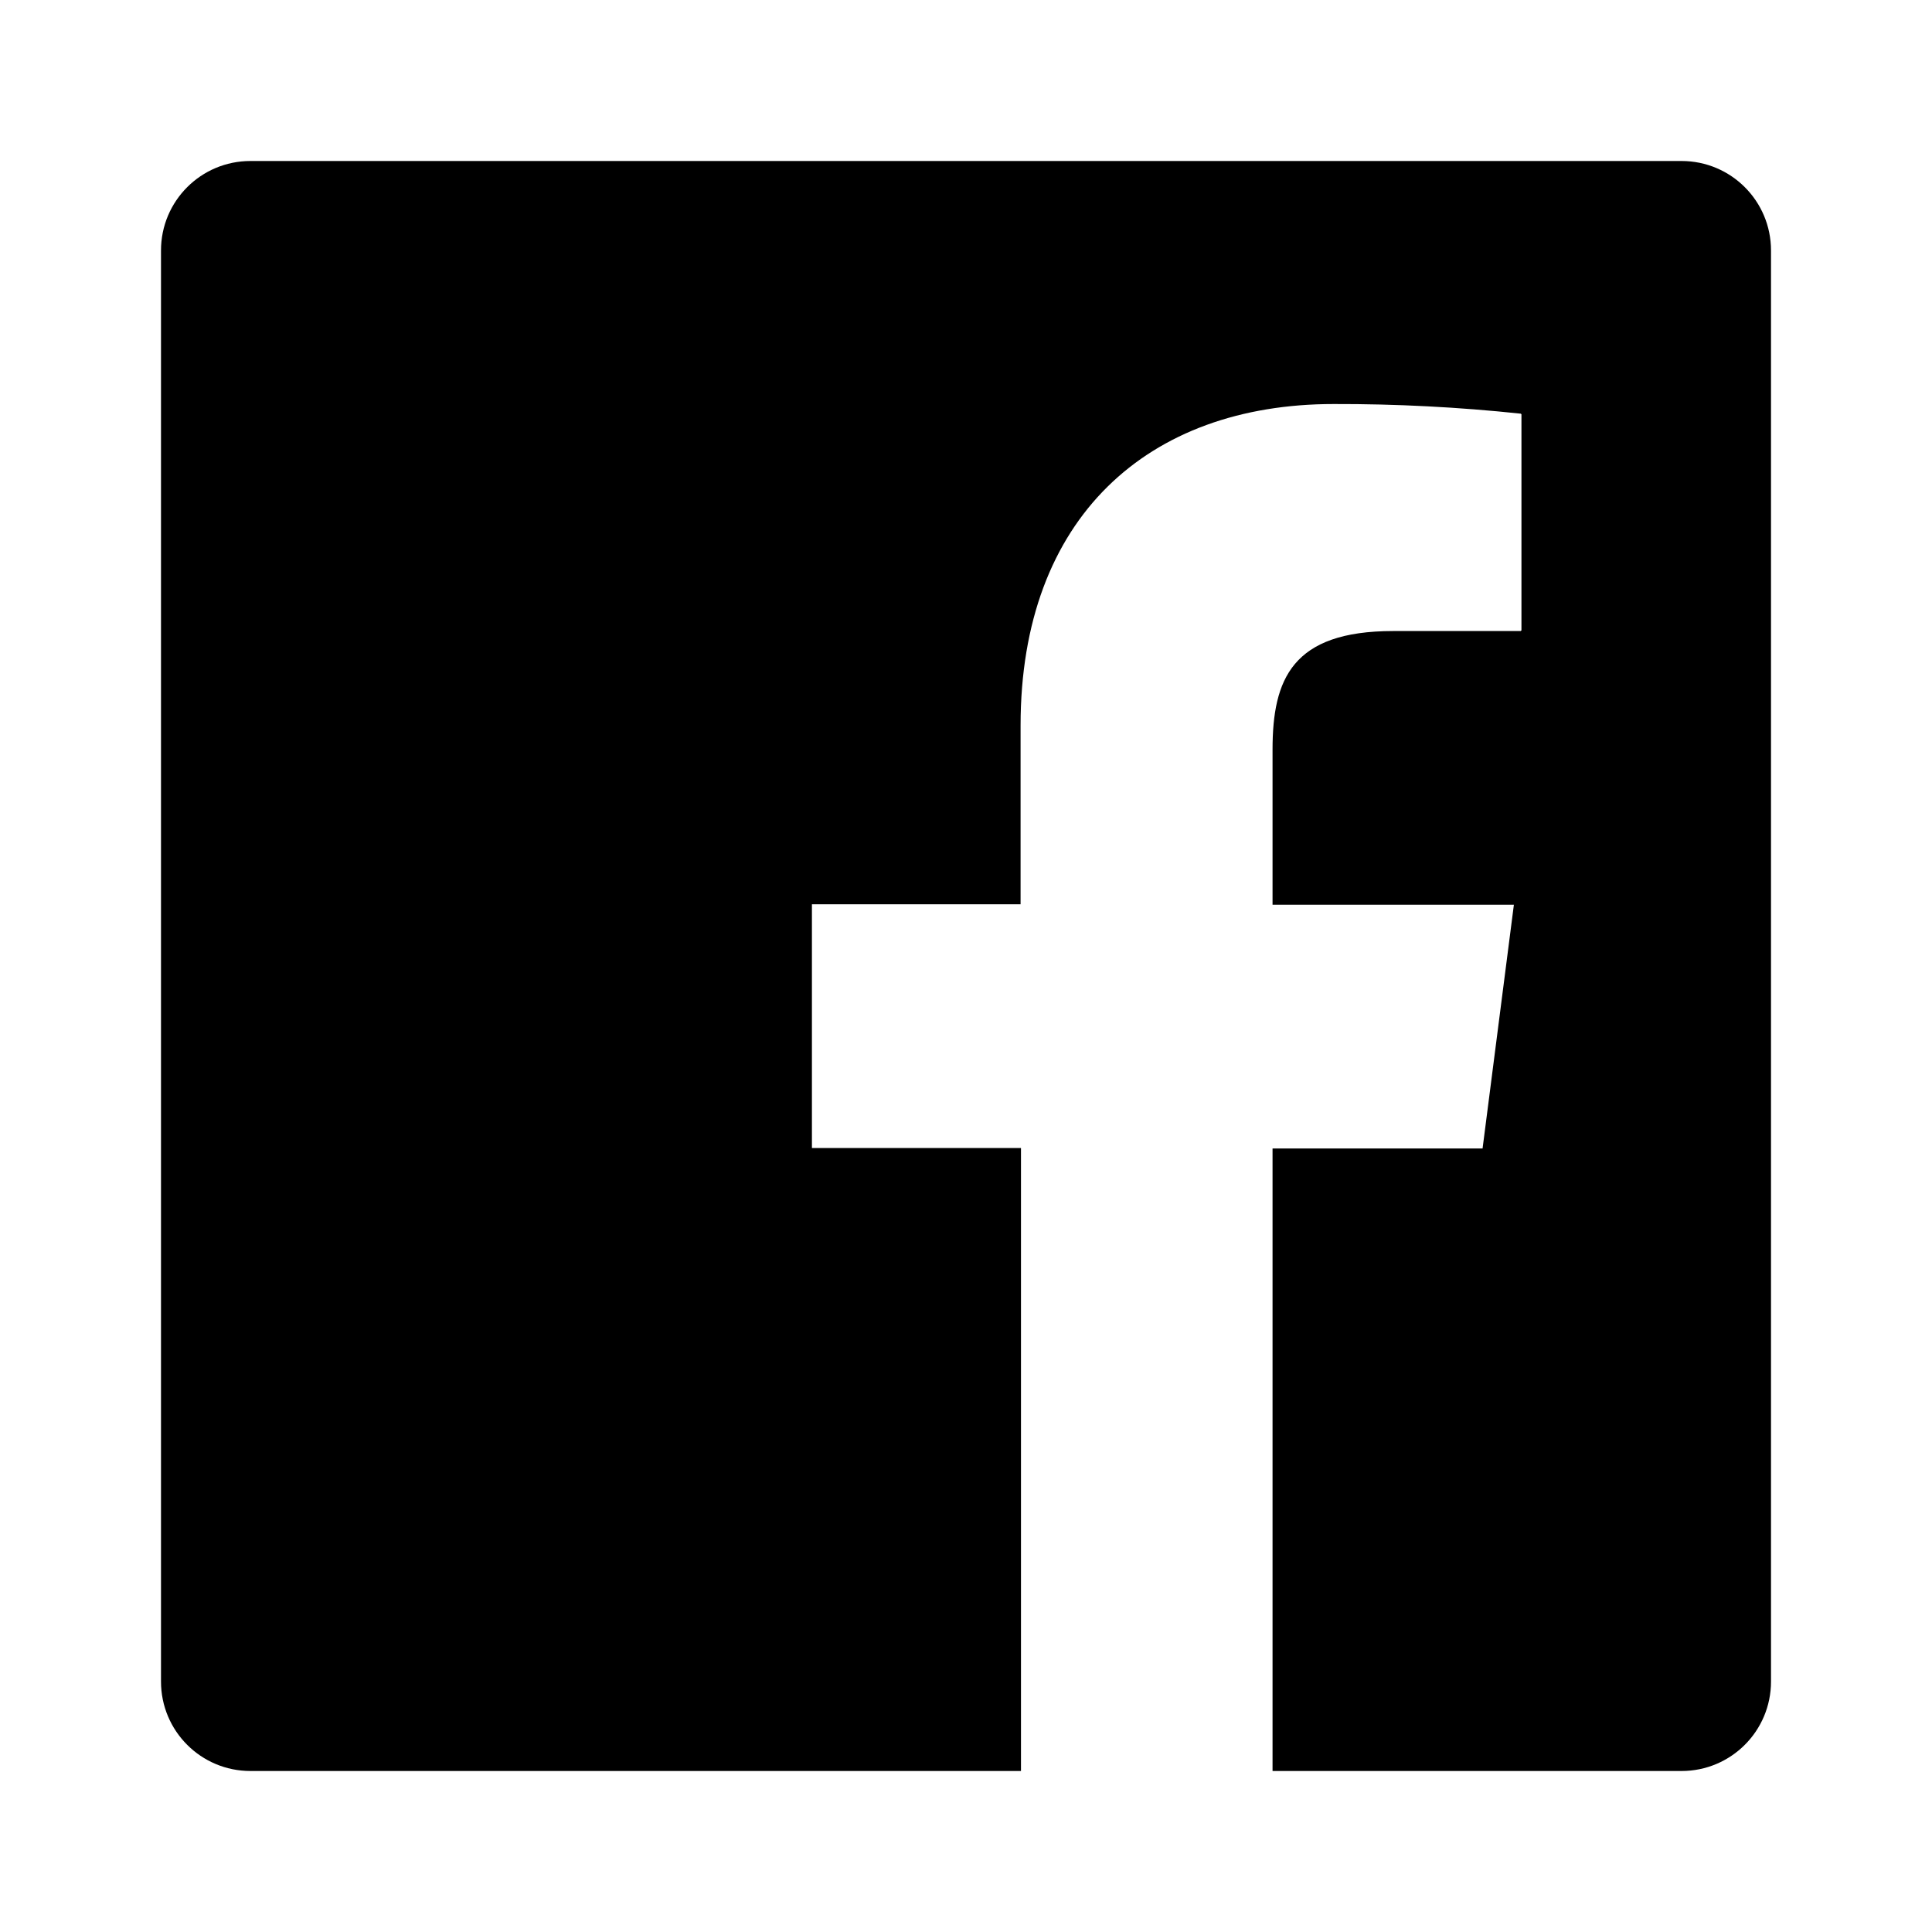
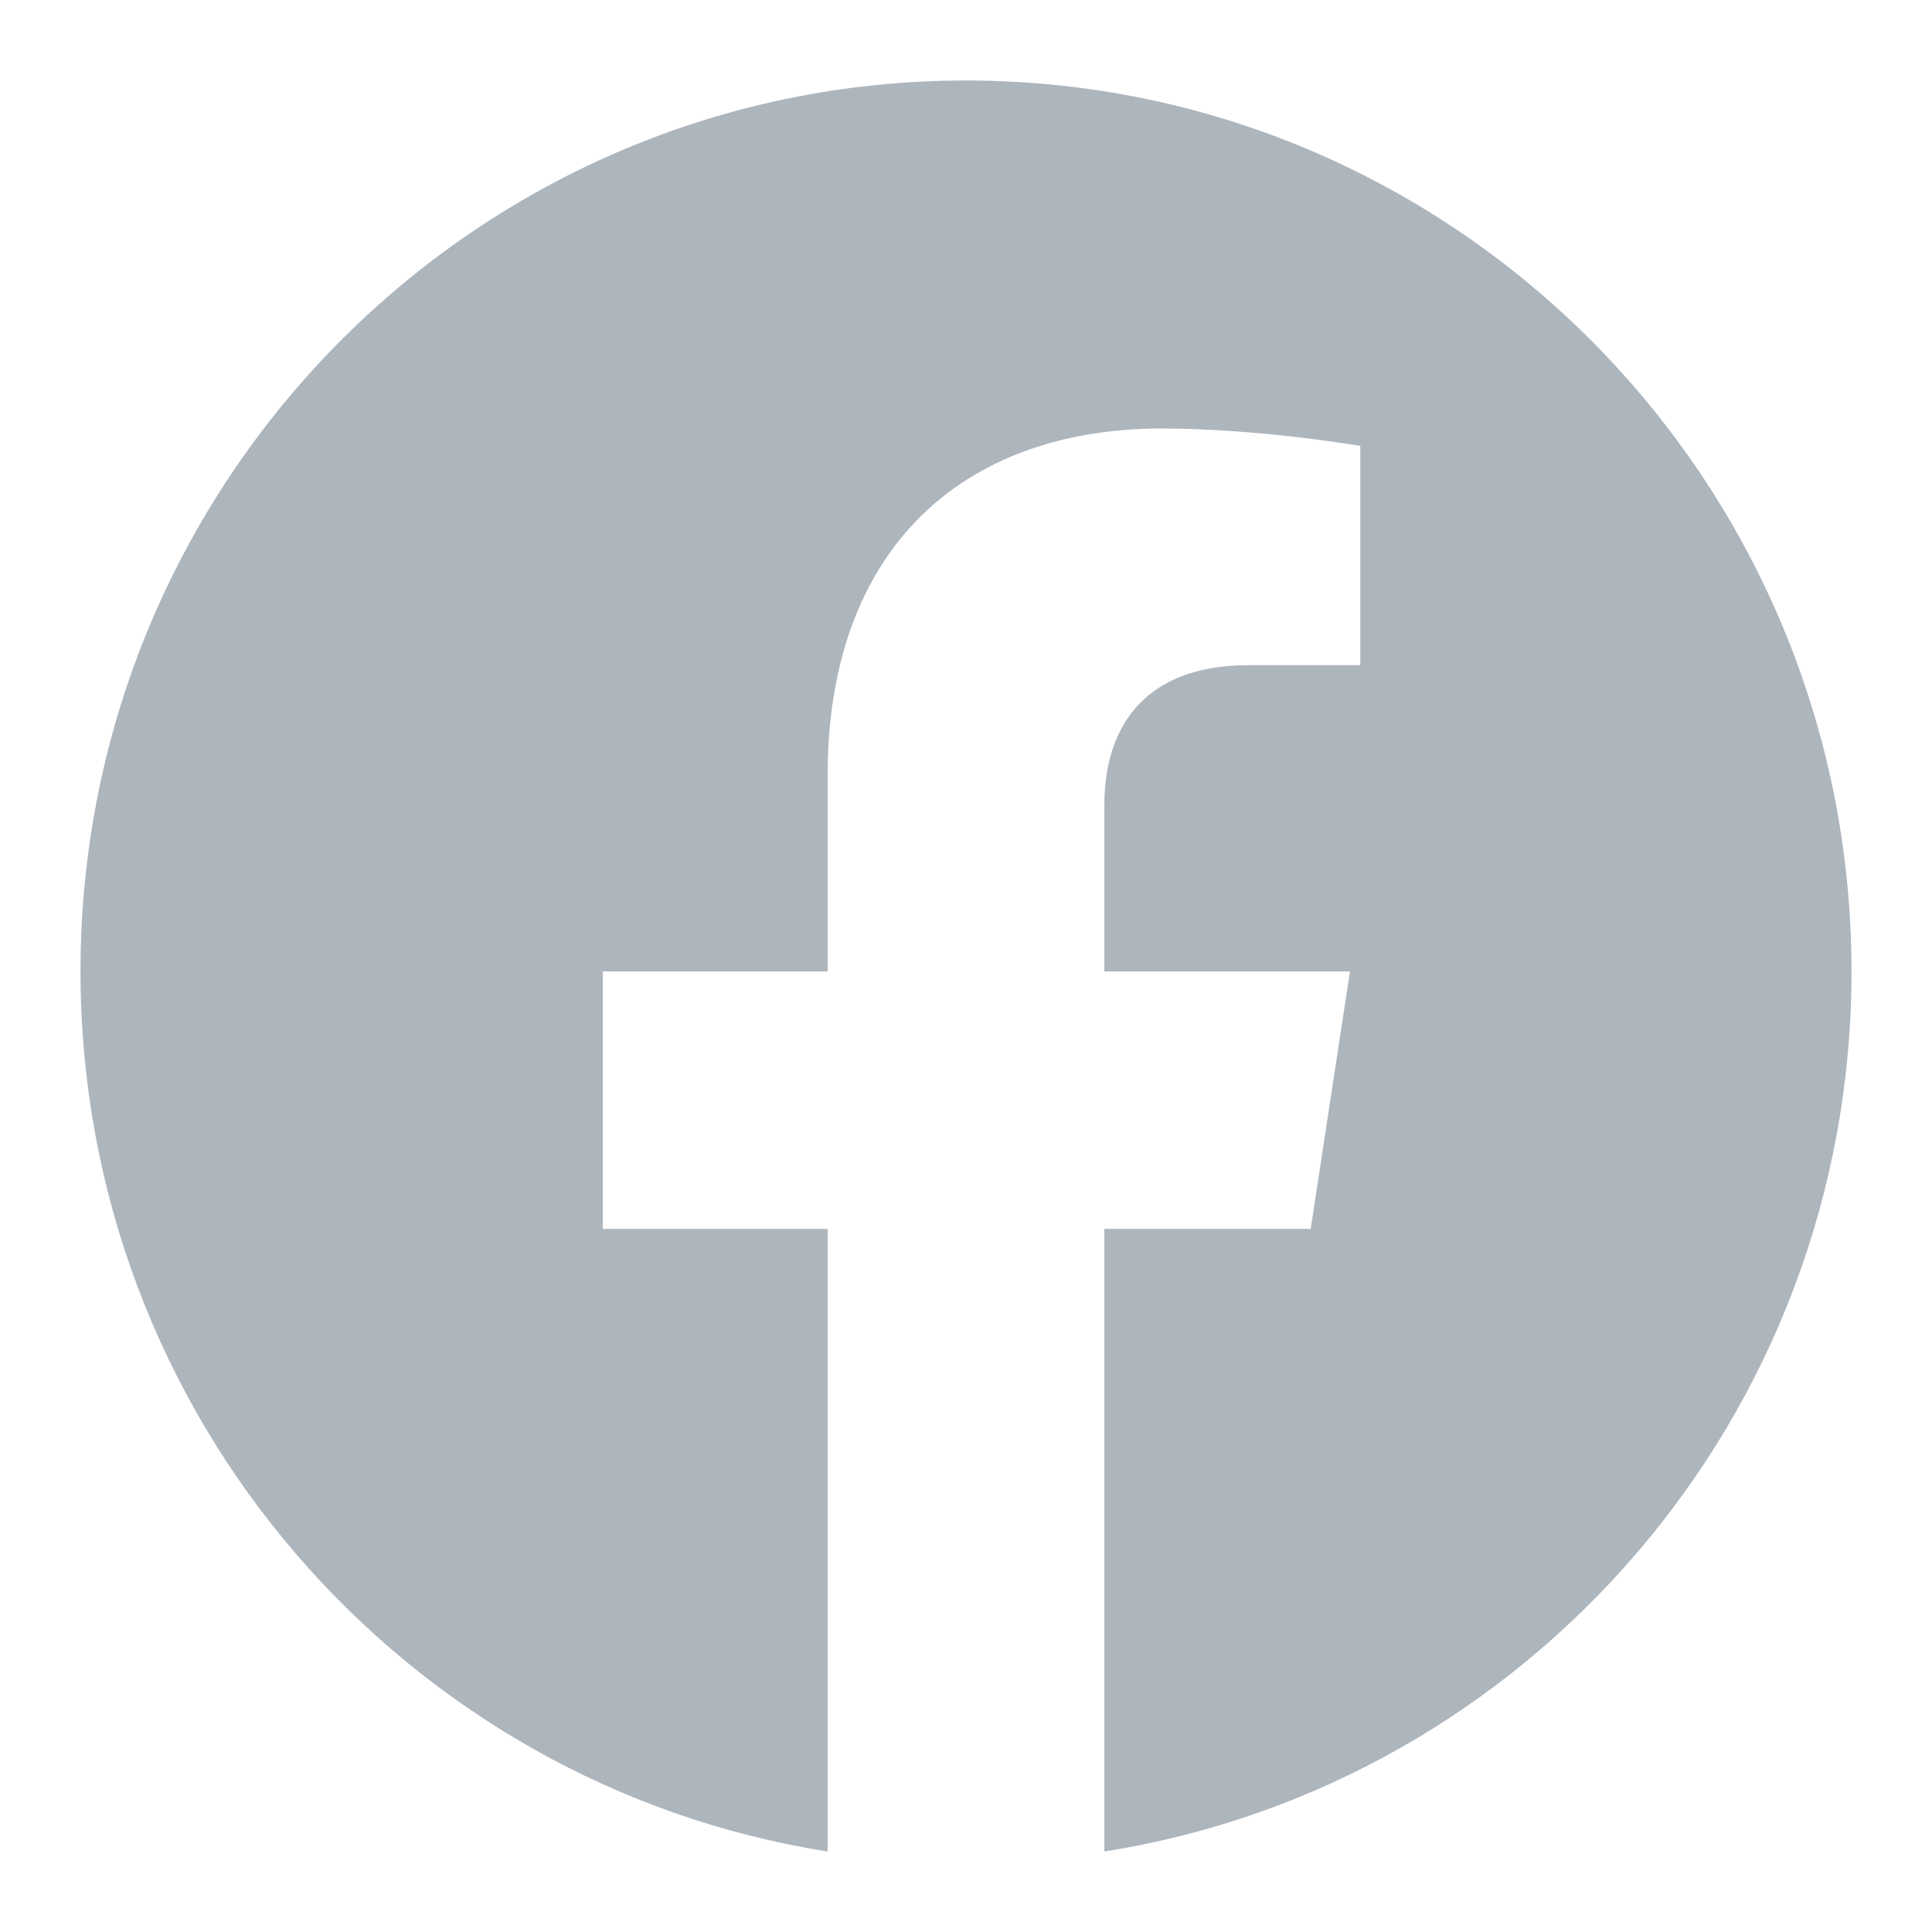
- <svg xmlns="http://www.w3.org/2000/svg" width="24" height="24" viewBox="0 0 24 24">
-   <path fill-rule="evenodd" d="M15.808,18.133 L15.808,14.267 L18.417,14.267 L18.806,11.239 L15.808,11.239 L15.808,9.311 C15.808,8.436 16.053,7.839 17.306,7.839 L18.894,7.839 L18.894,7.833 L18.9,7.833 L18.9,5.144 C18.898,5.144 18.896,5.144 18.894,5.144 L18.894,5.139 C18.121,5.057 17.344,5.017 16.567,5.019 C14.261,5.019 12.678,6.428 12.678,9.011 L12.678,11.233 L10.086,11.233 L10.086,11.239 L10.086,14.261 L12.683,14.261 L12.683,14.267 L12.683,22 L3.111,22 C2.497,22 2,21.503 2,20.889 L2,3.111 C2,2.497 2.497,2 3.111,2 L20.889,2 C21.503,2 22,2.497 22,3.111 L22,20.889 C22,21.503 21.503,22 20.889,22 L15.808,22 L15.808,18.133 Z" />
+ <svg xmlns="http://www.w3.org/2000/svg" width="24px" height="24px" viewBox="0 0 24 24" version="1.1">
+   <g id="Icon/social-facebook" stroke="none" stroke-width="1" fill="none" fill-rule="evenodd">
+     <path d="M23,12.067 C23,5.955 18.075,1 12,1 C5.925,1 1,5.955 1,12.067 C1,17.591 5.023,22.17 10.281,23 L10.281,15.266 L7.488,15.266 L7.488,12.067 L10.281,12.067 L10.281,9.629 C10.281,6.855 11.923,5.323 14.436,5.323 C15.64,5.323 16.898,5.539 16.898,5.539 L16.898,8.263 L15.511,8.263 C14.145,8.263 13.719,9.116 13.719,9.991 L13.719,12.067 L16.77,12.067 L16.282,15.266 L13.719,15.266 L13.719,23 C18.977,22.17 23,17.591 23,12.067" id="Icon" fill="#ADB5BD" />
+   </g>
</svg>
